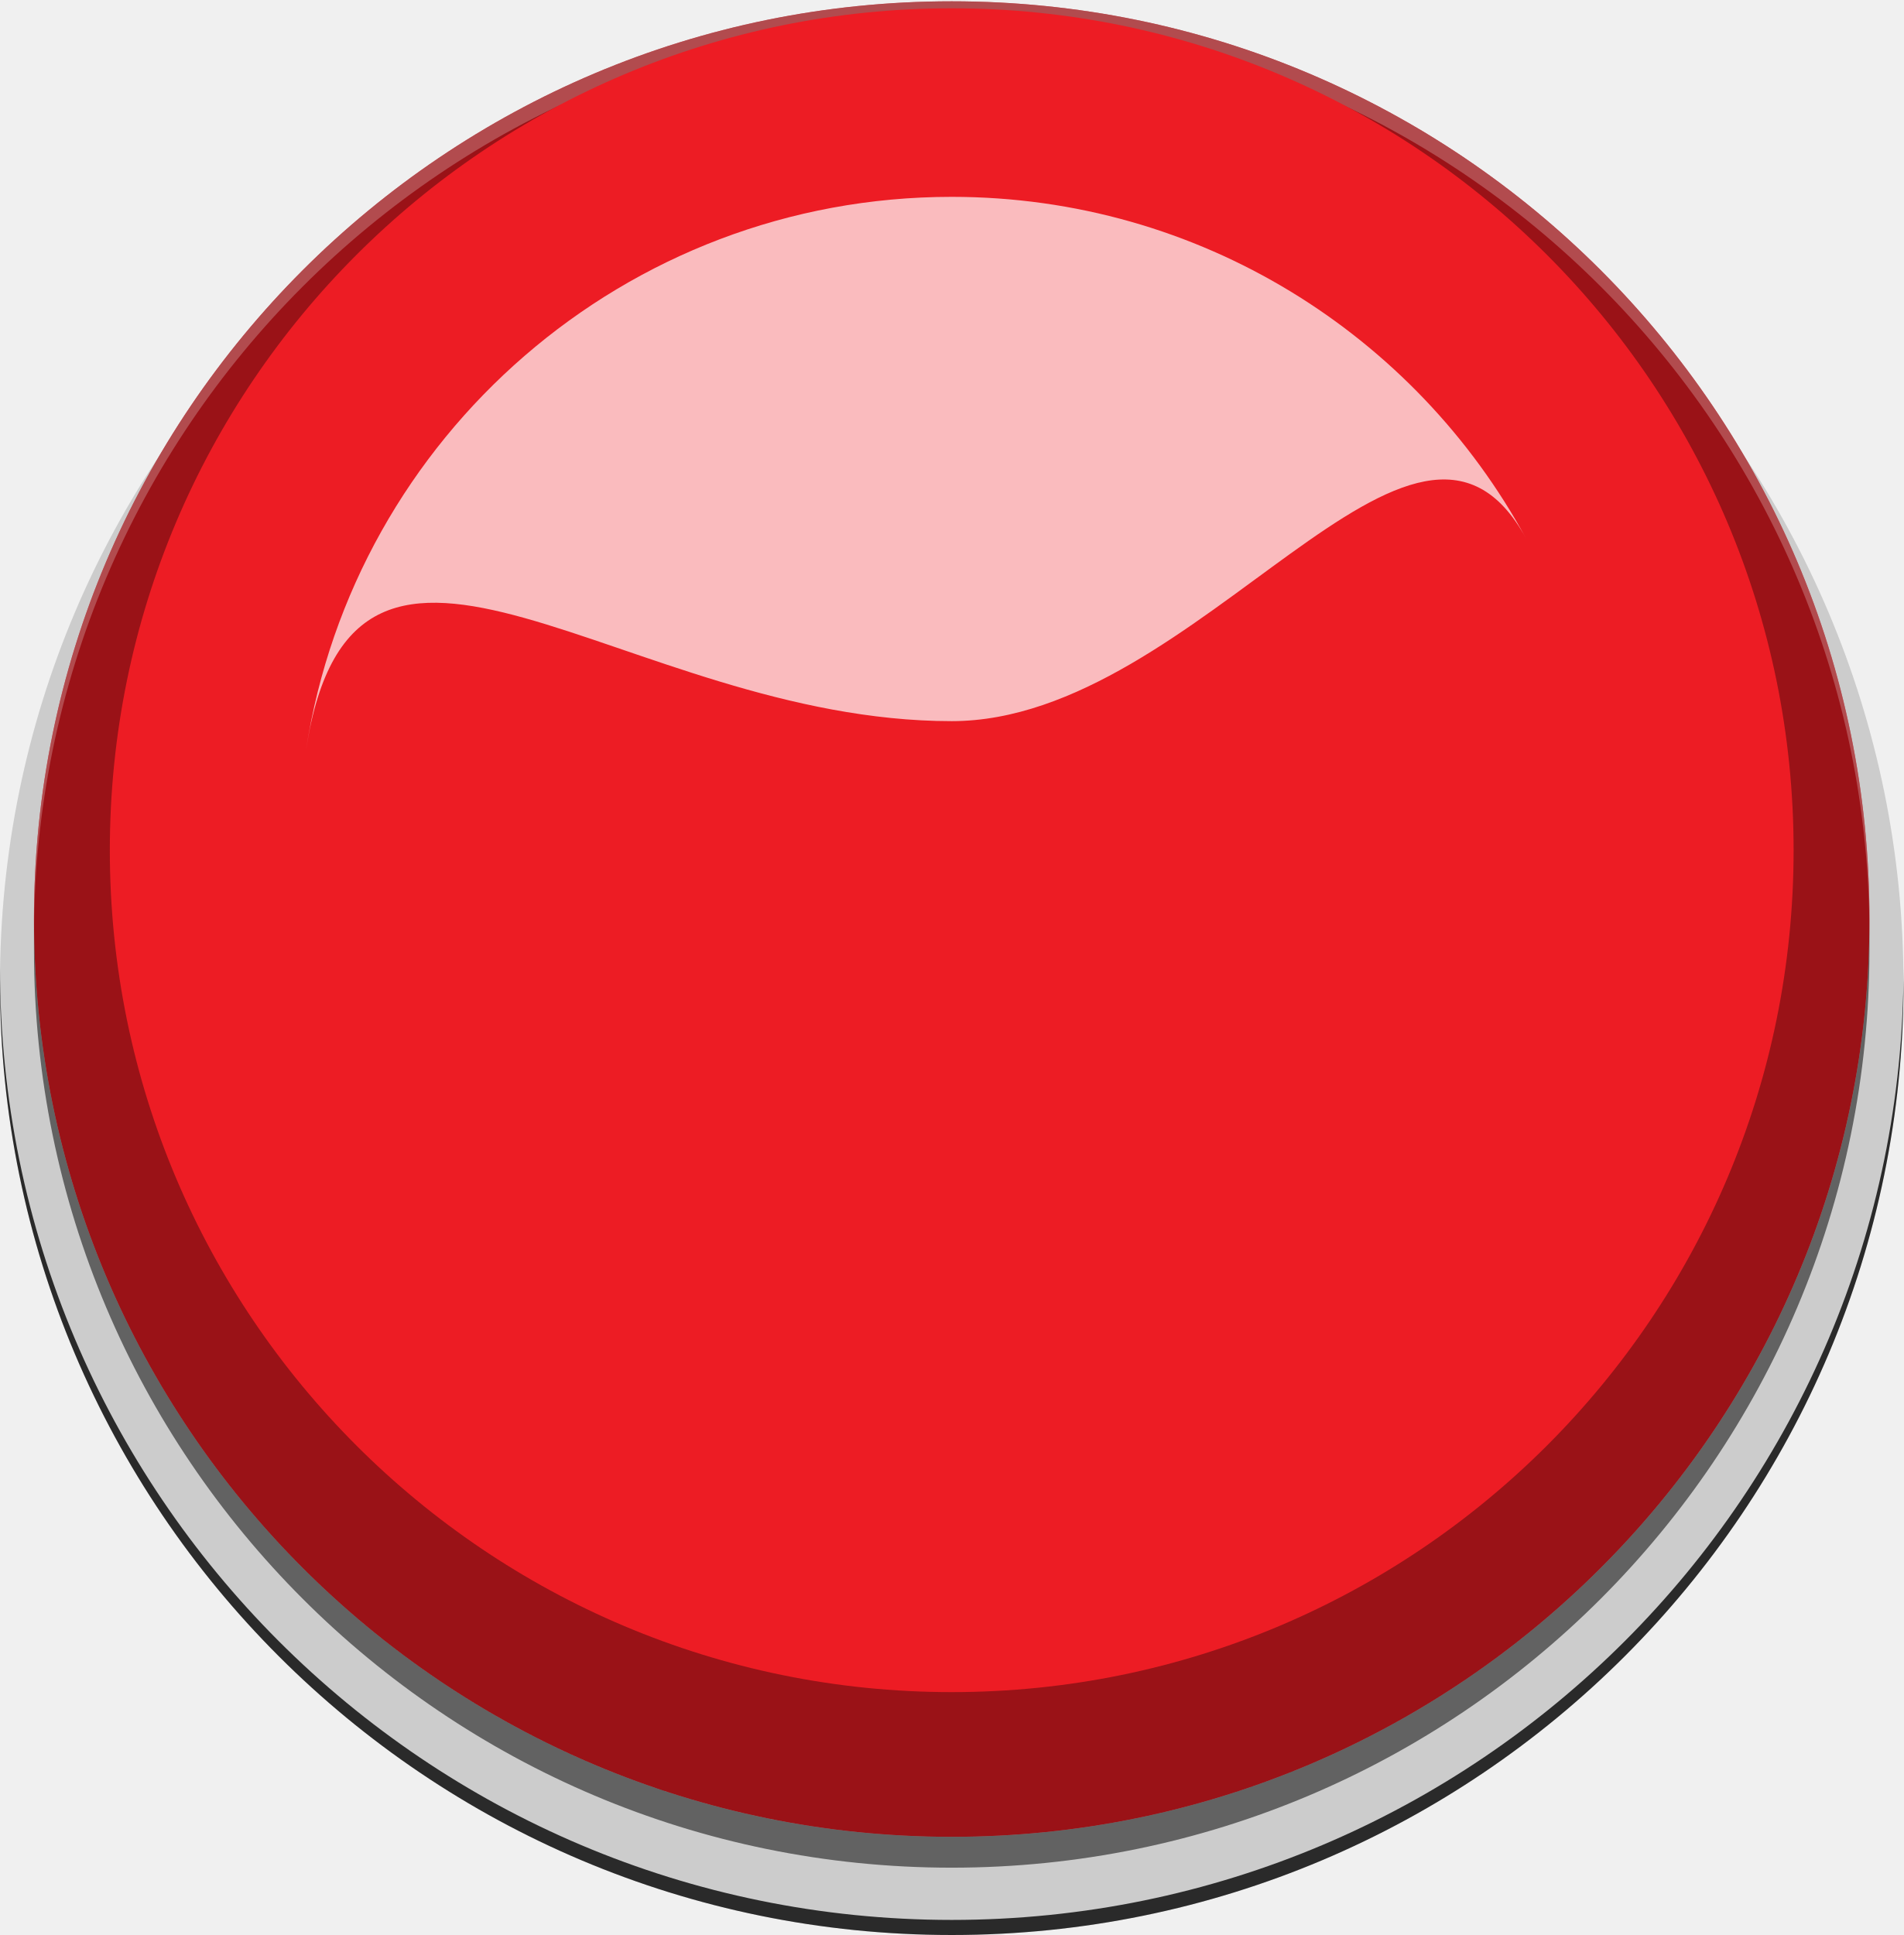
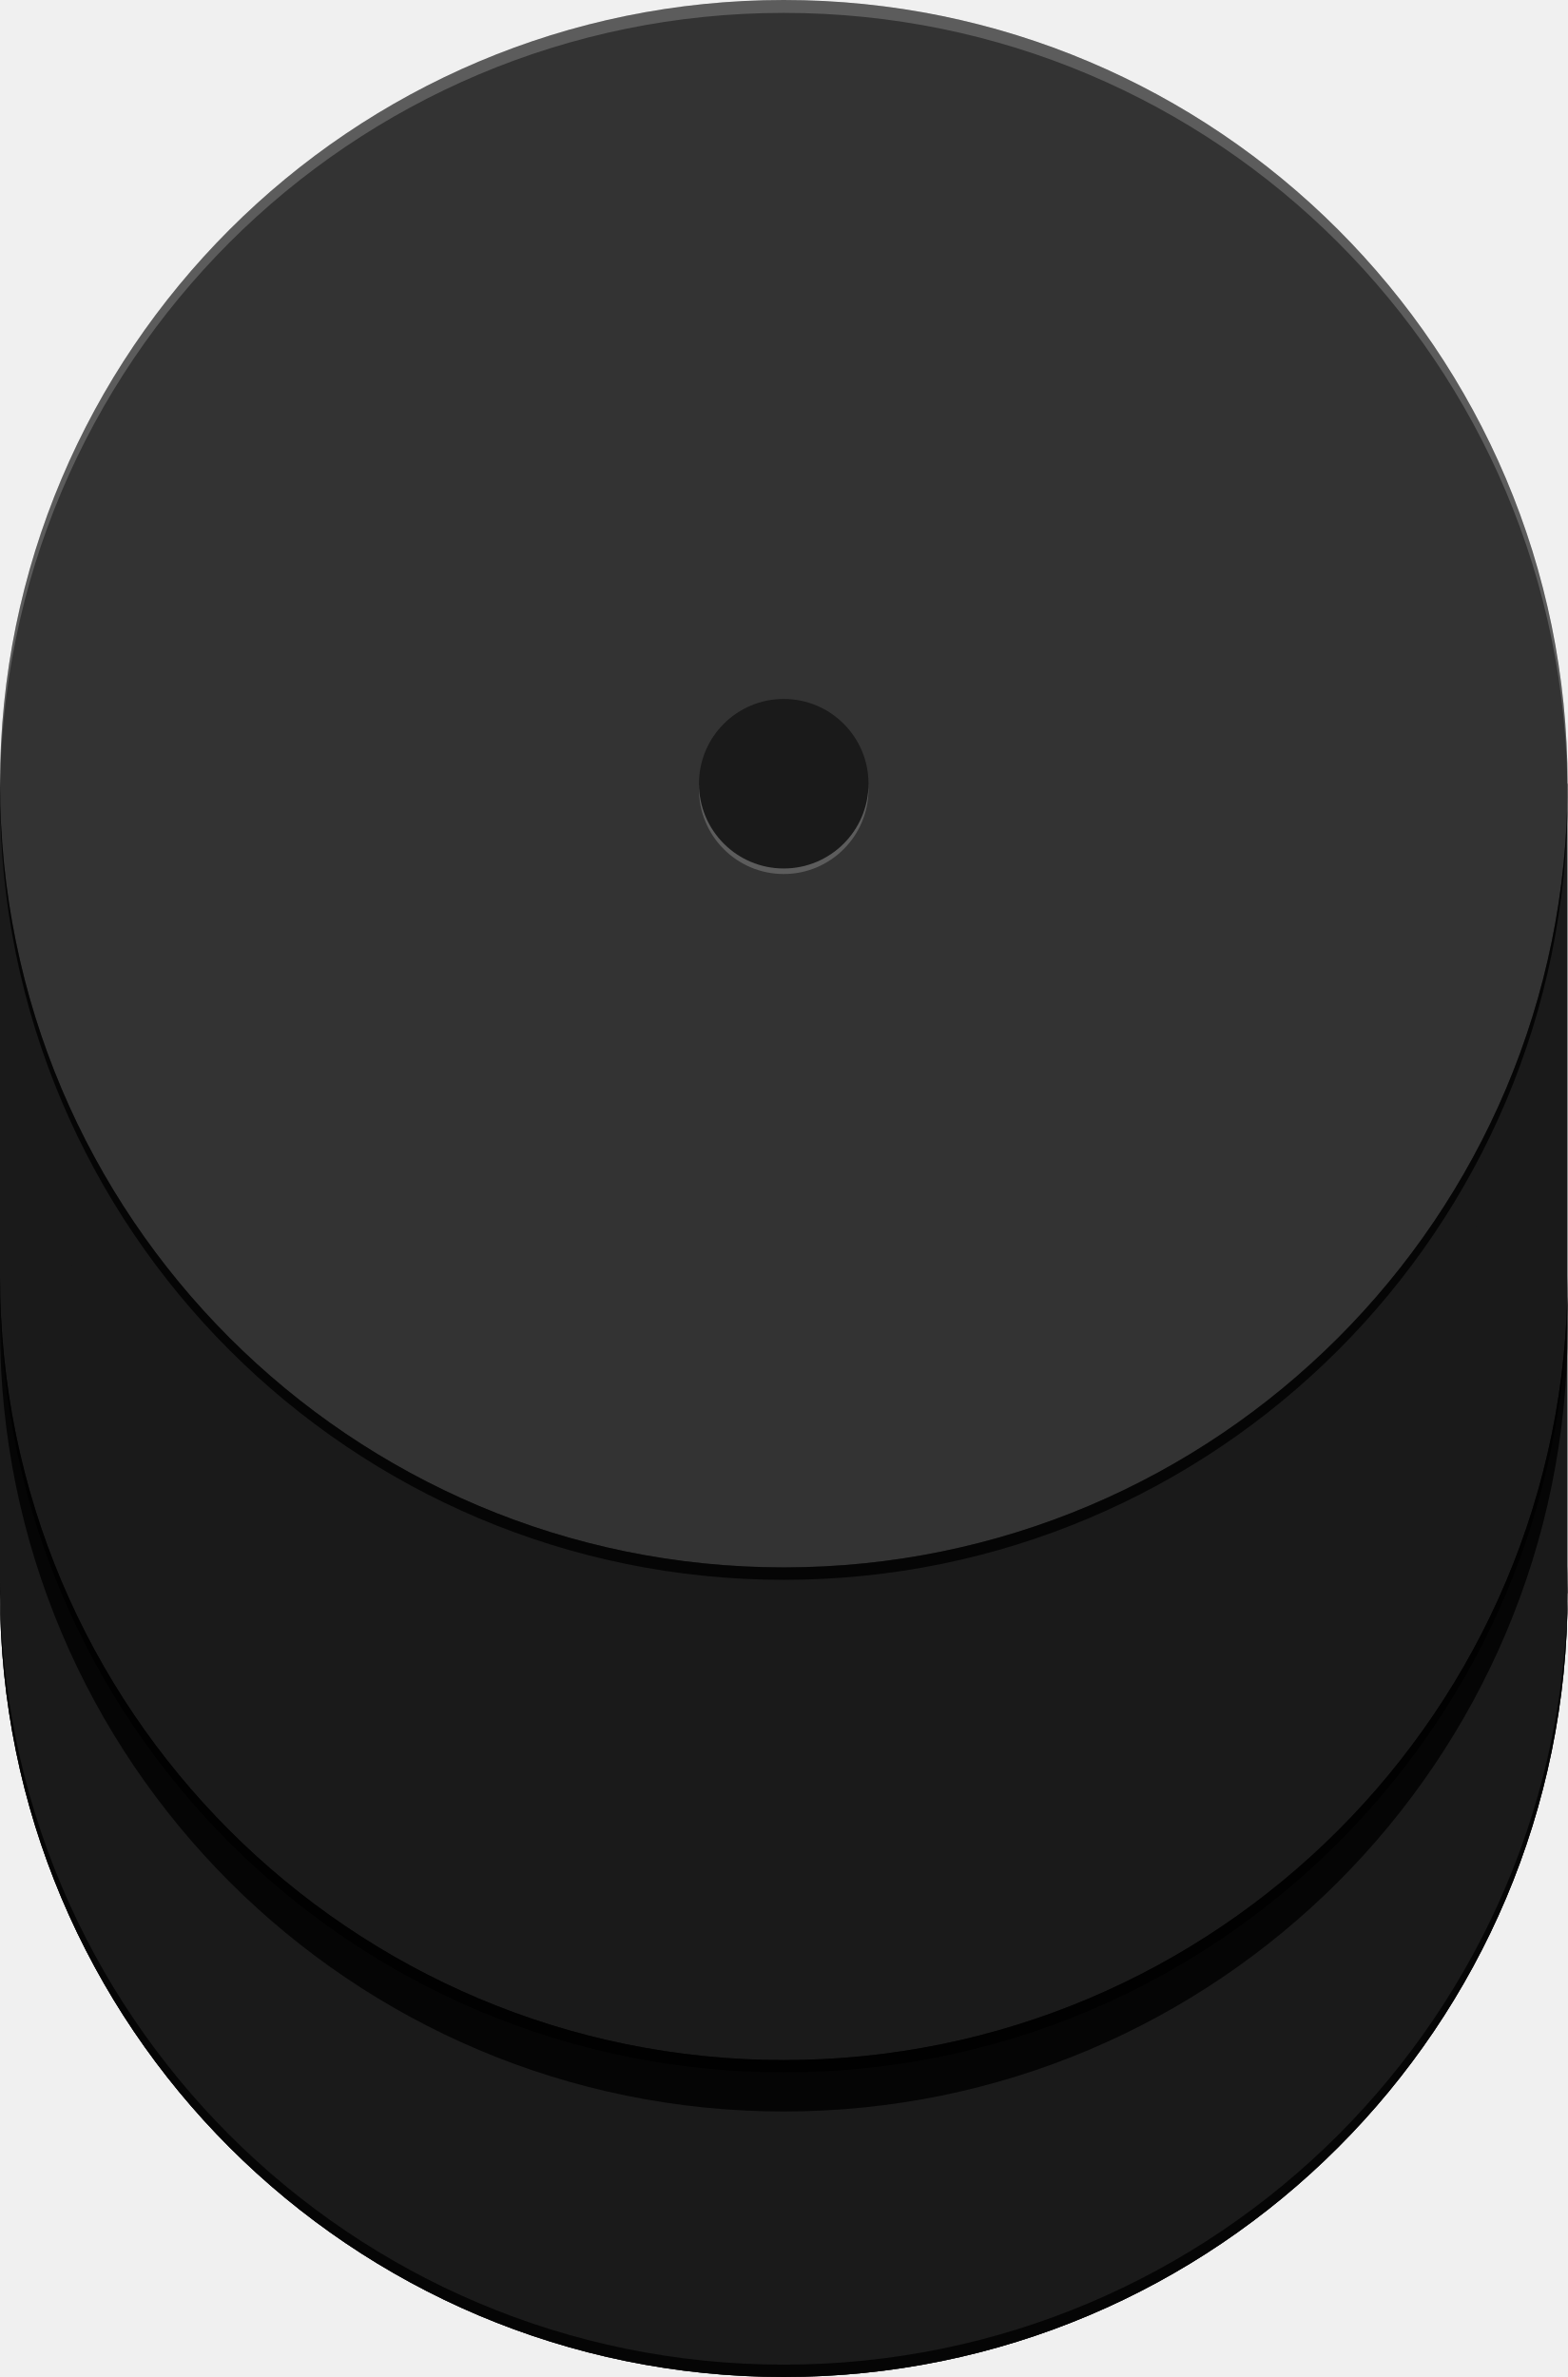
- <svg xmlns="http://www.w3.org/2000/svg" version="1.1" id="Ebene_1" x="0px" y="0px" width="33.449px" height="34.002px" viewBox="0.288 0 33.449 34.002" enable-background="new 0.288 0 33.449 34.002" xml:space="preserve">
-   <g id="silkscreen">
-     <circle fill="#CCCCCC" cx="17.012" cy="17.277" r="16.725" />
-     <path opacity="0.79" d="M0.288,17.277c0,9.236,7.488,16.725,16.725,16.725s16.725-7.488,16.725-16.725v-0.265   c0,9.236-7.488,16.725-16.725,16.725S0.288,26.249,0.288,17.012" />
+ <svg xmlns="http://www.w3.org/2000/svg" version="1.1" id="Ebene_1" x="0px" y="0px" width="33.449px" height="50.726px" viewBox="0 0 33.449 50.726" enable-background="new 0 0 33.449 50.726" xml:space="preserve">
+   <rect x="-0.001" y="16.724" fill="#1A1A1A" width="33.449" height="17.277" />
+   <g id="silkscreen_3_">
+     <circle fill="#1A1A1A" cx="16.725" cy="34.001" r="16.725" />
+     <path opacity="0.79" fill="#1A1A1A" enable-background="new    " d="M0,34.001c0,9.236,7.488,16.725,16.725,16.725   c9.237,0,16.726-7.486,16.726-16.725v-0.264c0,9.234-7.488,16.725-16.726,16.725C7.488,50.462,0,42.974,0,33.737" />
  </g>
-   <g id="silkscreen_2_">
-     <circle fill="#ED1C24" cx="17.012" cy="16.15" r="16.127" />
-     <circle opacity="0.35" cx="17.012" cy="16.15" r="16.127" />
-     <path opacity="0.24" fill="#FFFFFF" d="M0.885,16.437c0-8.906,7.221-16.127,16.127-16.127c8.906,0,16.127,7.221,16.127,16.127   v-0.286c0-8.906-7.221-16.127-16.127-16.127c-8.906,0-16.127,7.221-16.127,16.127V16.437z" />
-     <path opacity="0.52" d="M0.885,16.693c0,8.906,7.221,16.126,16.127,16.126c8.906,0,16.127-7.221,16.127-16.126v-0.542   c0,8.906-7.221,16.126-16.127,16.126c-8.906,0-16.127-7.221-16.127-16.126V16.693z" />
-   </g>
-   <g id="silkscreen_1_">
-     <circle fill="#ED1C24" cx="17.012" cy="14.94" r="14.794" />
-     <path opacity="0.7" fill="#FFFFFF" d="M5.666,13.174c0.851-5.502,5.606-0.502,11.346-0.502c4.358,0,8.151-6.783,10.096-3.204   c-1.944-3.579-5.737-6.009-10.096-6.009C11.273,3.459,6.517,7.672,5.666,13.174z" />
-   </g>
+   <circle fill="#333333" cx="16.725" cy="16.725" r="16.725" />
+   <path opacity="0.2" fill="#FFFFFF" d="M33.448,17c0-9.237-7.487-16.725-16.724-16.725C7.486,0.276-0.001,7.764-0.001,17v-0.276  C-0.001,7.487,7.486,0,16.725,0c9.236,0,16.724,7.488,16.724,16.725V17z" />
+   <circle fill="#1A1A1A" cx="16.724" cy="16.725" r="1.809" />
+   <path opacity="0.79" enable-background="new    " d="M0,27.501c0,9.236,7.488,16.725,16.725,16.725  c9.237,0,16.726-7.486,16.726-16.725v-0.264c0,9.234-7.488,16.725-16.726,16.725C7.488,43.962,0,36.474,0,27.237" />
+   <path opacity="0.79" enable-background="new    " d="M0,28.335C0,37.569,7.488,45.06,16.725,45.06  c9.237,0,16.726-7.488,16.726-16.725v-1.098c0,9.234-7.488,16.725-16.726,16.725C7.488,43.962,0,36.474,0,27.237" />
+   <path opacity="0.79" enable-background="new    " d="M0,34.001c0,9.236,7.488,16.725,16.725,16.725  c9.237,0,16.726-7.486,16.726-16.725v-0.264c0,9.234-7.488,16.725-16.726,16.725C7.488,50.462,0,42.974,0,33.737" />
+   <path opacity="0.2" fill="#FFFFFF" d="M14.915,16.842c0,0.999,0.81,1.81,1.809,1.81s1.809-0.811,1.809-1.81v-0.118  c0,1-0.81,1.81-1.809,1.81s-1.809-0.811-1.809-1.81V16.842z" />
+   <path opacity="0.79" enable-background="new    " d="M0,16.988c0,9.236,7.488,16.726,16.725,16.726  c9.237,0,16.726-7.488,16.726-16.726v-0.264c0,9.236-7.488,16.724-16.726,16.724C7.488,33.448,0,25.96,0,16.724" />
</svg>
